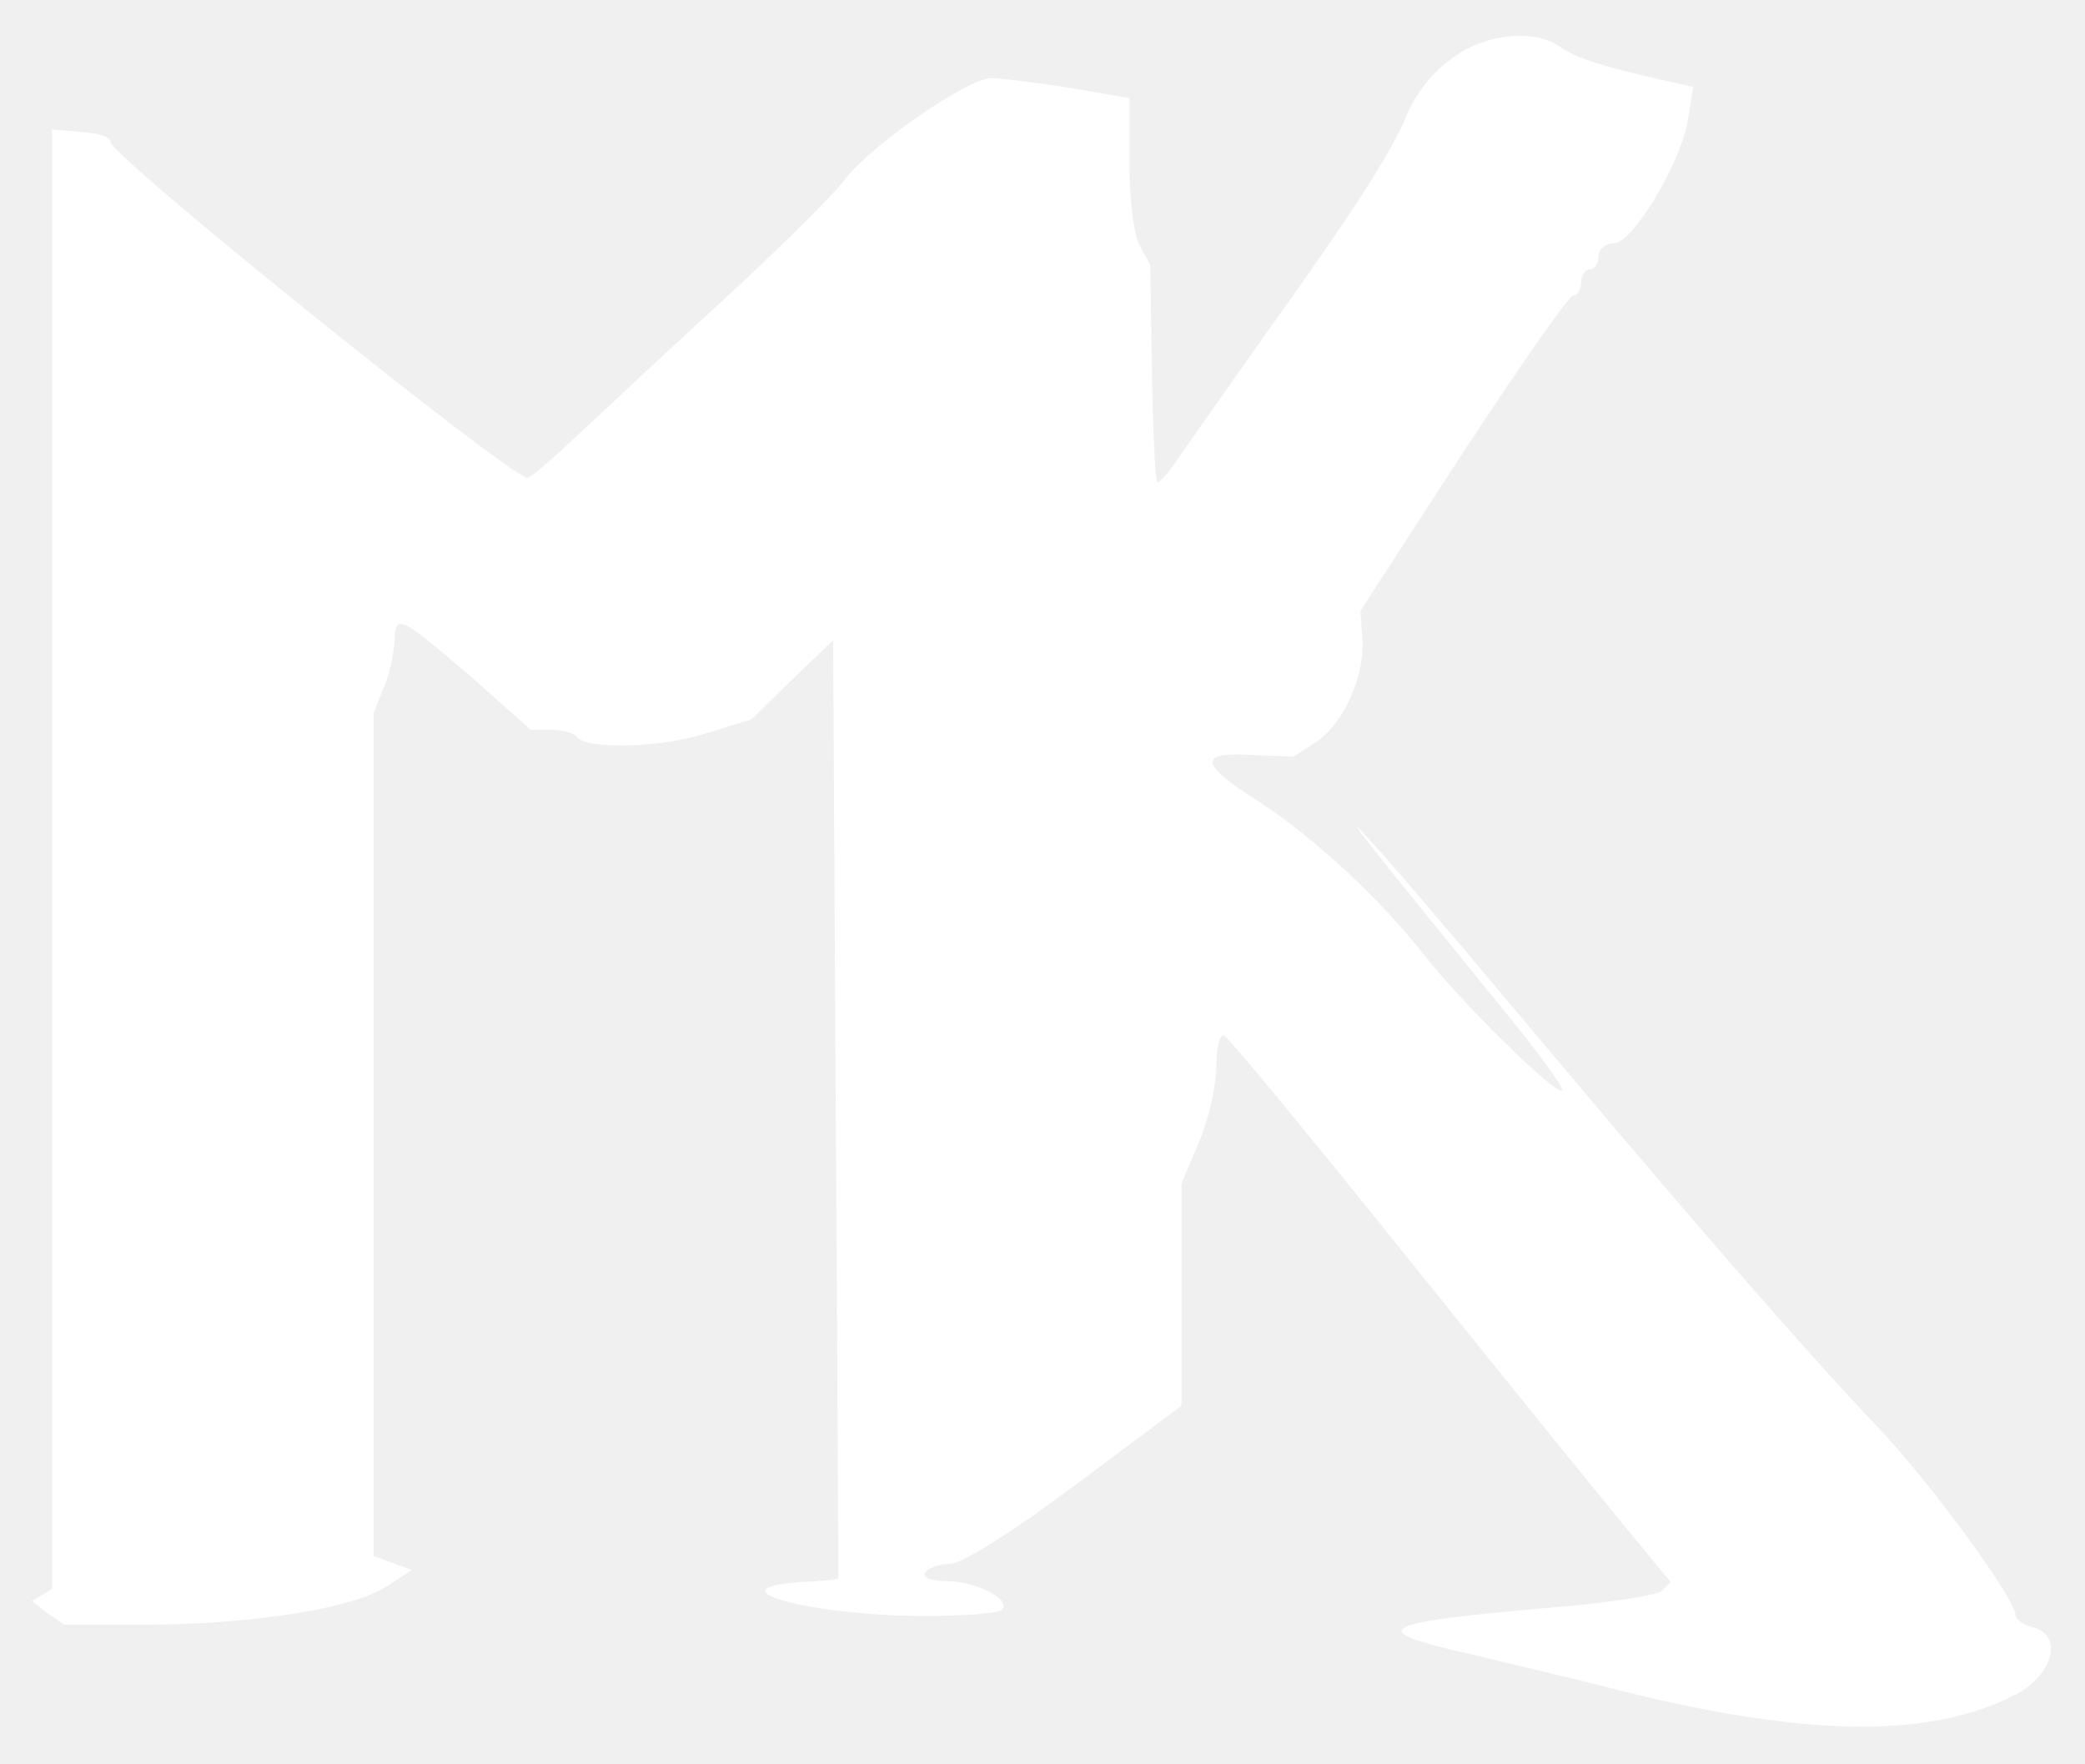
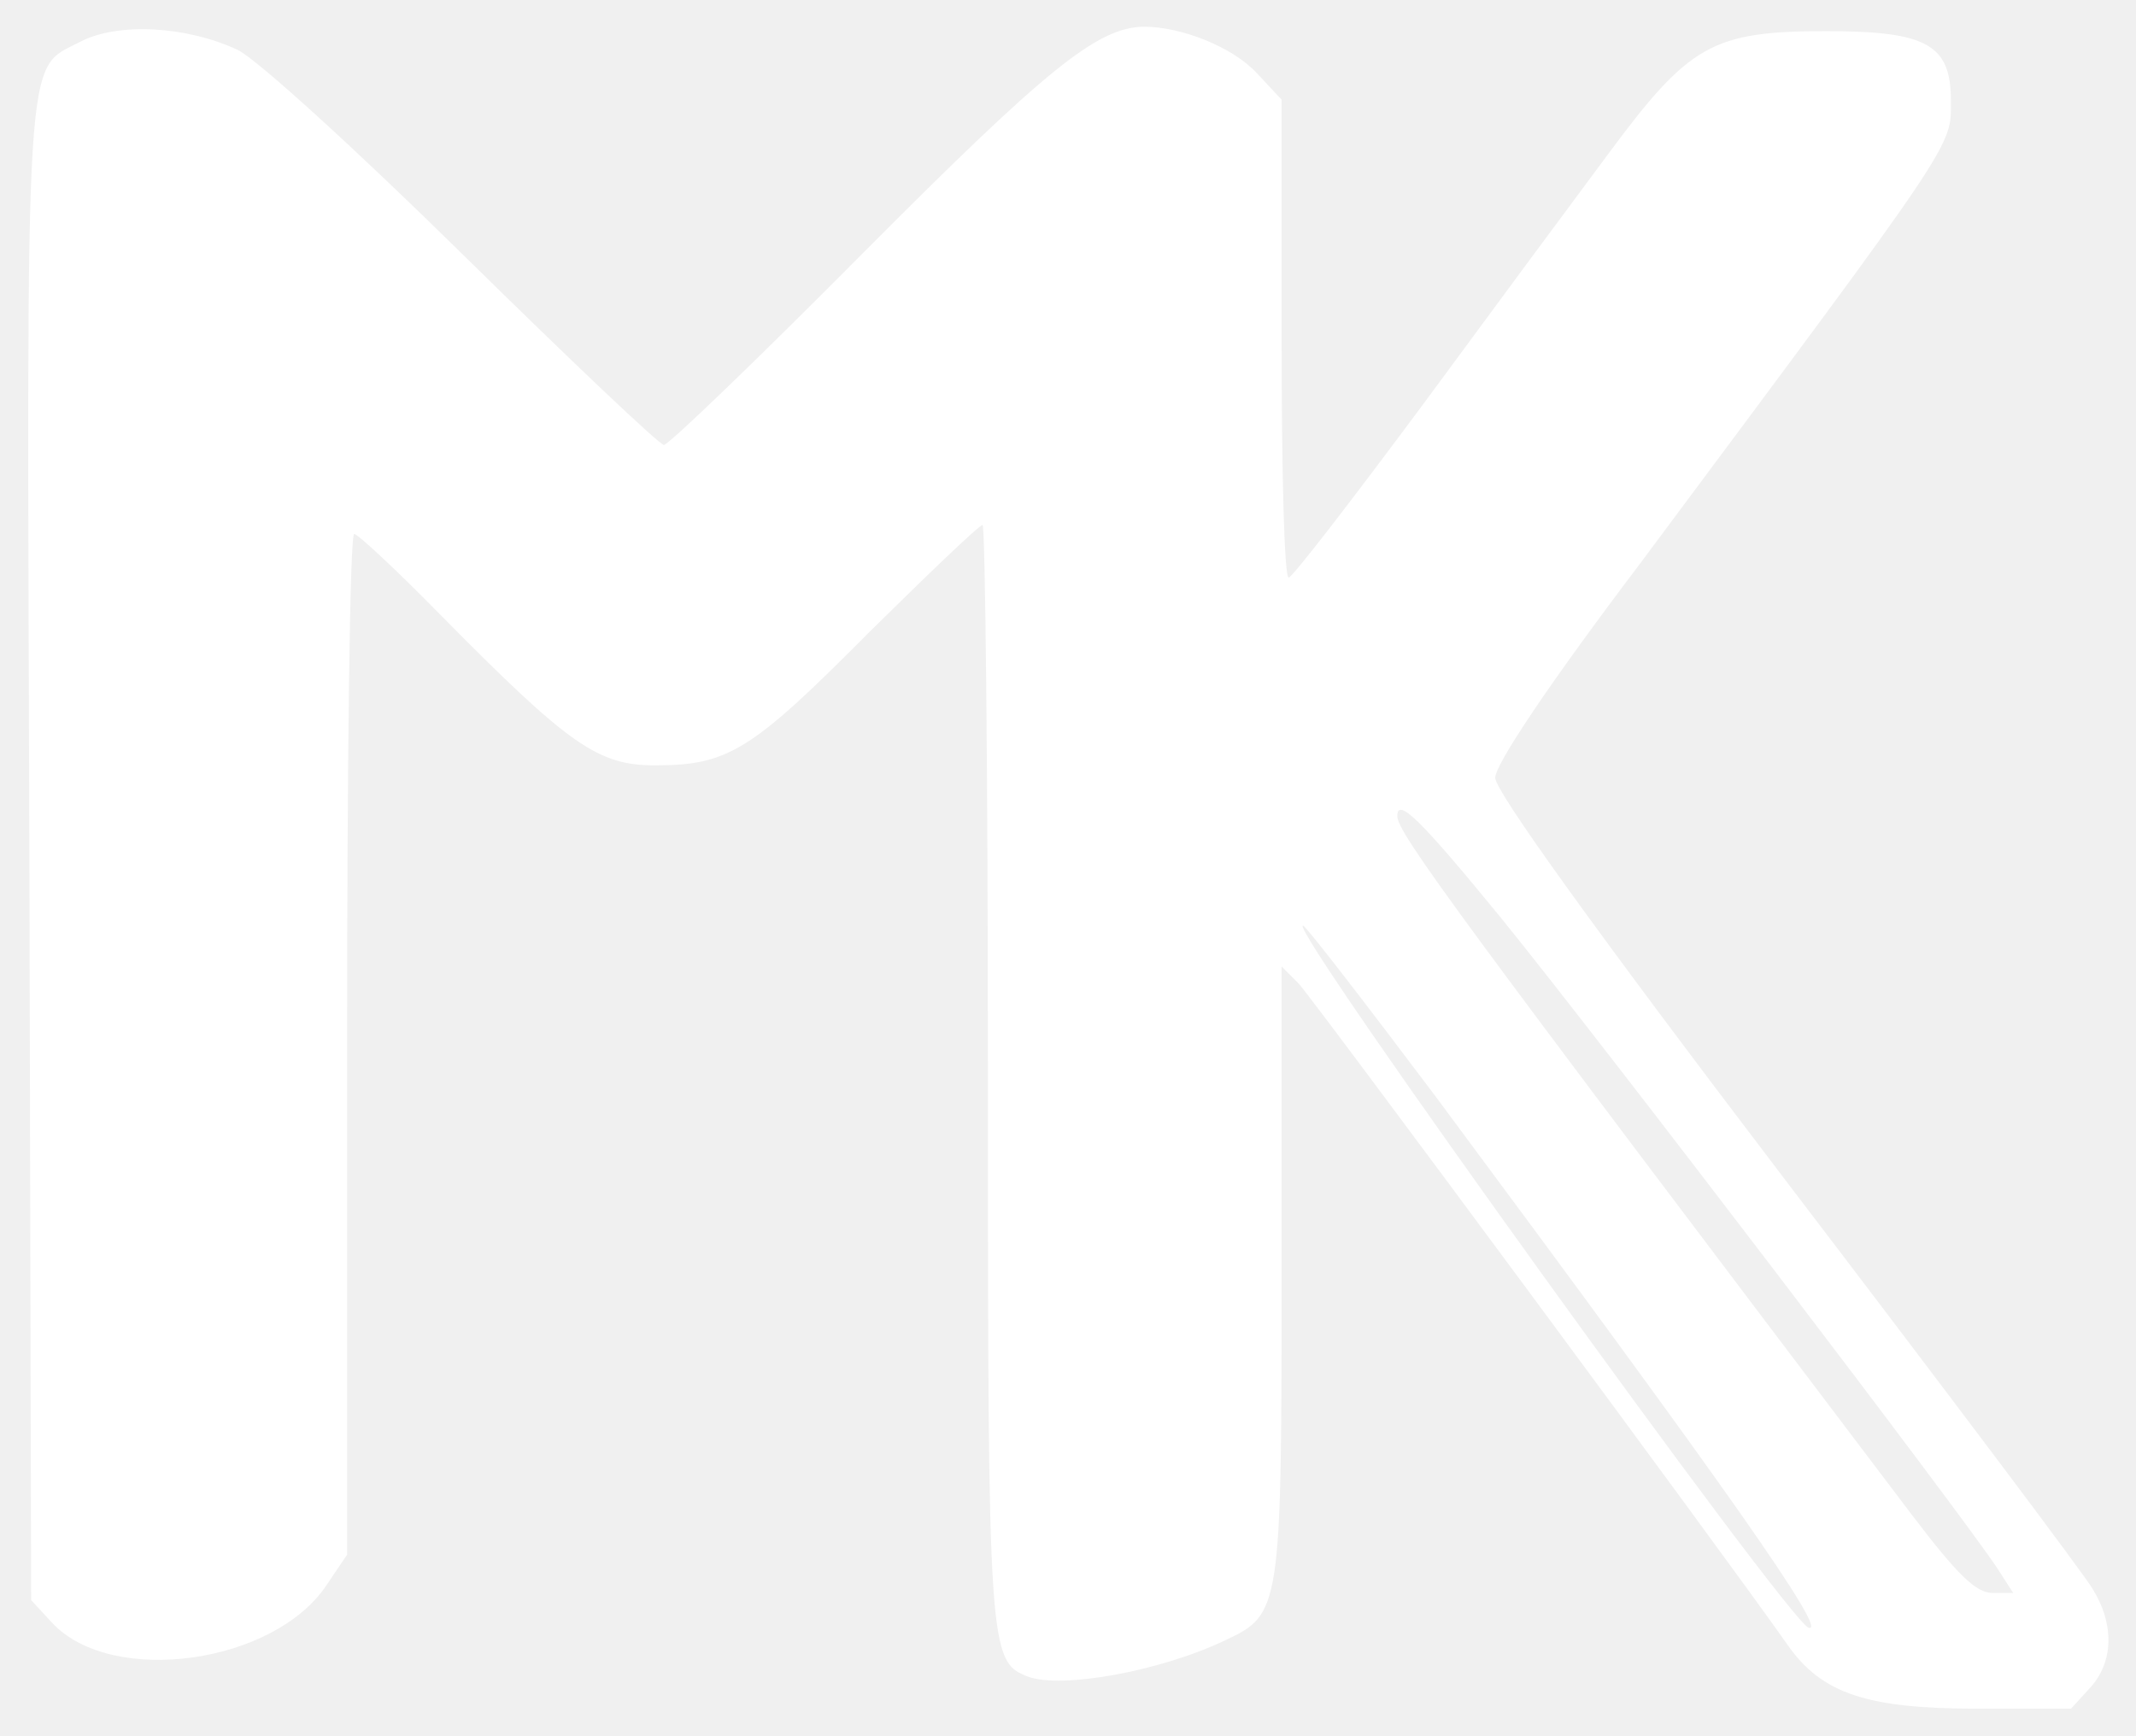
- <svg xmlns="http://www.w3.org/2000/svg" version="1.0" width="240pt" height="203pt" viewBox="0 0 240 203" preserveAspectRatio="xMidYMid meet">
-   <g transform="translate(0,203) scale(0.1,-0.1)" fill="#ffffff" stroke="none">
-     <path d="M1700 1979 c-35 -14 -66 -46 -81 -82 -16 -40 -62 -112 -159 -247 -41 -58 -86 -122 -100 -142 -13 -20 -26 -35 -28 -33 -2 2 -5 59 -6 127 l-2 123 -12 22 c-7 12 -12 55 -12 96 l0 74 -69 12 c-39 6 -79 11 -90 11 -27 0 -137 -76 -168 -116 -13 -18 -81 -85 -151 -149 -70 -64 -145 -135 -168 -156 -22 -21 -44 -39 -47 -39 -19 0 -483 373 -480 387 1 5 -14 10 -33 11 l-34 3 0 -840 0 -840 -12 -7 -11 -7 18 -14 19 -13 100 0 c121 1 233 19 271 44 l29 19 -22 8 -22 8 0 485 0 485 11 28 c7 15 12 39 13 53 1 34 4 33 86 -37 l71 -63 24 0 c13 0 26 -4 29 -8 9 -15 98 -13 149 4 l52 16 47 46 47 45 3 -539 c2 -296 3 -540 3 -541 0 -1 -20 -3 -43 -4 -106 -7 12 -39 142 -39 45 0 86 3 89 7 12 11 -27 32 -61 33 -20 0 -31 4 -27 10 3 5 16 10 29 10 13 0 75 39 144 91 l122 91 0 128 0 128 20 47 c11 26 20 65 20 87 0 22 4 38 9 36 5 -2 95 -111 201 -243 106 -132 220 -273 253 -313 l60 -73 -10 -10 c-5 -5 -61 -14 -124 -19 -207 -18 -220 -26 -96 -54 45 -11 123 -29 172 -42 218 -54 358 -55 456 -4 43 23 54 68 19 77 -11 3 -20 9 -20 14 0 19 -102 158 -162 220 -85 90 -214 238 -395 454 -83 99 -167 198 -188 220 -36 39 0 -6 152 -193 42 -51 74 -95 71 -97 -6 -7 -115 100 -158 155 -51 65 -127 136 -192 178 -68 43 -69 57 -6 53 l47 -2 26 17 c32 21 57 78 53 120 l-2 31 118 182 c65 99 122 181 127 181 5 0 9 7 9 15 0 8 5 15 10 15 6 0 10 7 10 15 0 8 8 15 18 15 22 1 77 93 85 142 l6 38 -27 6 c-76 17 -108 27 -126 40 -23 16 -60 17 -96 3z" />
+ <svg xmlns="http://www.w3.org/2000/svg" version="1.0" width="240pt" height="195pt" viewBox="0 0 240 195" preserveAspectRatio="xMidYMid meet">
+   <g transform="translate(0,195) scale(0.1,-0.1)" fill="#ffffff" stroke="none">
+     <path d="M90 1903 c-63 -33 -60 11 -57 -910 l2 -841 24 -26 c67 -71 249 -46 308 43 l23 34 0 573 c0 316 3 574 8 574 4 0 48 -41 97 -91 145 -147 177 -169 241 -169 82 0 108 16 240 149 67 66 124 121 128 121 3 0 6 -277 6 -615 0 -651 1 -662 45 -679 38 -14 149 6 222 41 62 29 63 35 63 415 l0 342 19 -19 c16 -17 480 -644 550 -744 38 -54 89 -71 212 -71 l106 0 21 23 c27 29 28 72 3 112 -10 17 -165 223 -345 459 -214 281 -326 437 -326 452 0 15 60 105 163 241 359 482 349 467 349 520 0 63 -27 78 -140 78 -128 0 -154 -15 -245 -138 -38 -51 -132 -178 -210 -284 -78 -105 -145 -192 -149 -192 -5 -1 -8 120 -8 268 l0 269 -28 30 c-27 29 -84 52 -127 52 -52 -1 -108 -46 -315 -254 -118 -119 -219 -216 -224 -216 -5 0 -106 96 -225 213 -125 123 -232 220 -254 231 -58 27 -135 31 -177 9z m1597 -985 c119 -147 516 -668 557 -730 l18 -28 -23 0 c-19 0 -40 21 -91 88 -511 675 -578 766 -578 785 0 22 27 -5 117 -115z m-74 -200 c326 -439 443 -605 419 -597 -24 9 -586 789 -568 789 3 0 70 -87 149 -192z" />
  </g>
</svg>
